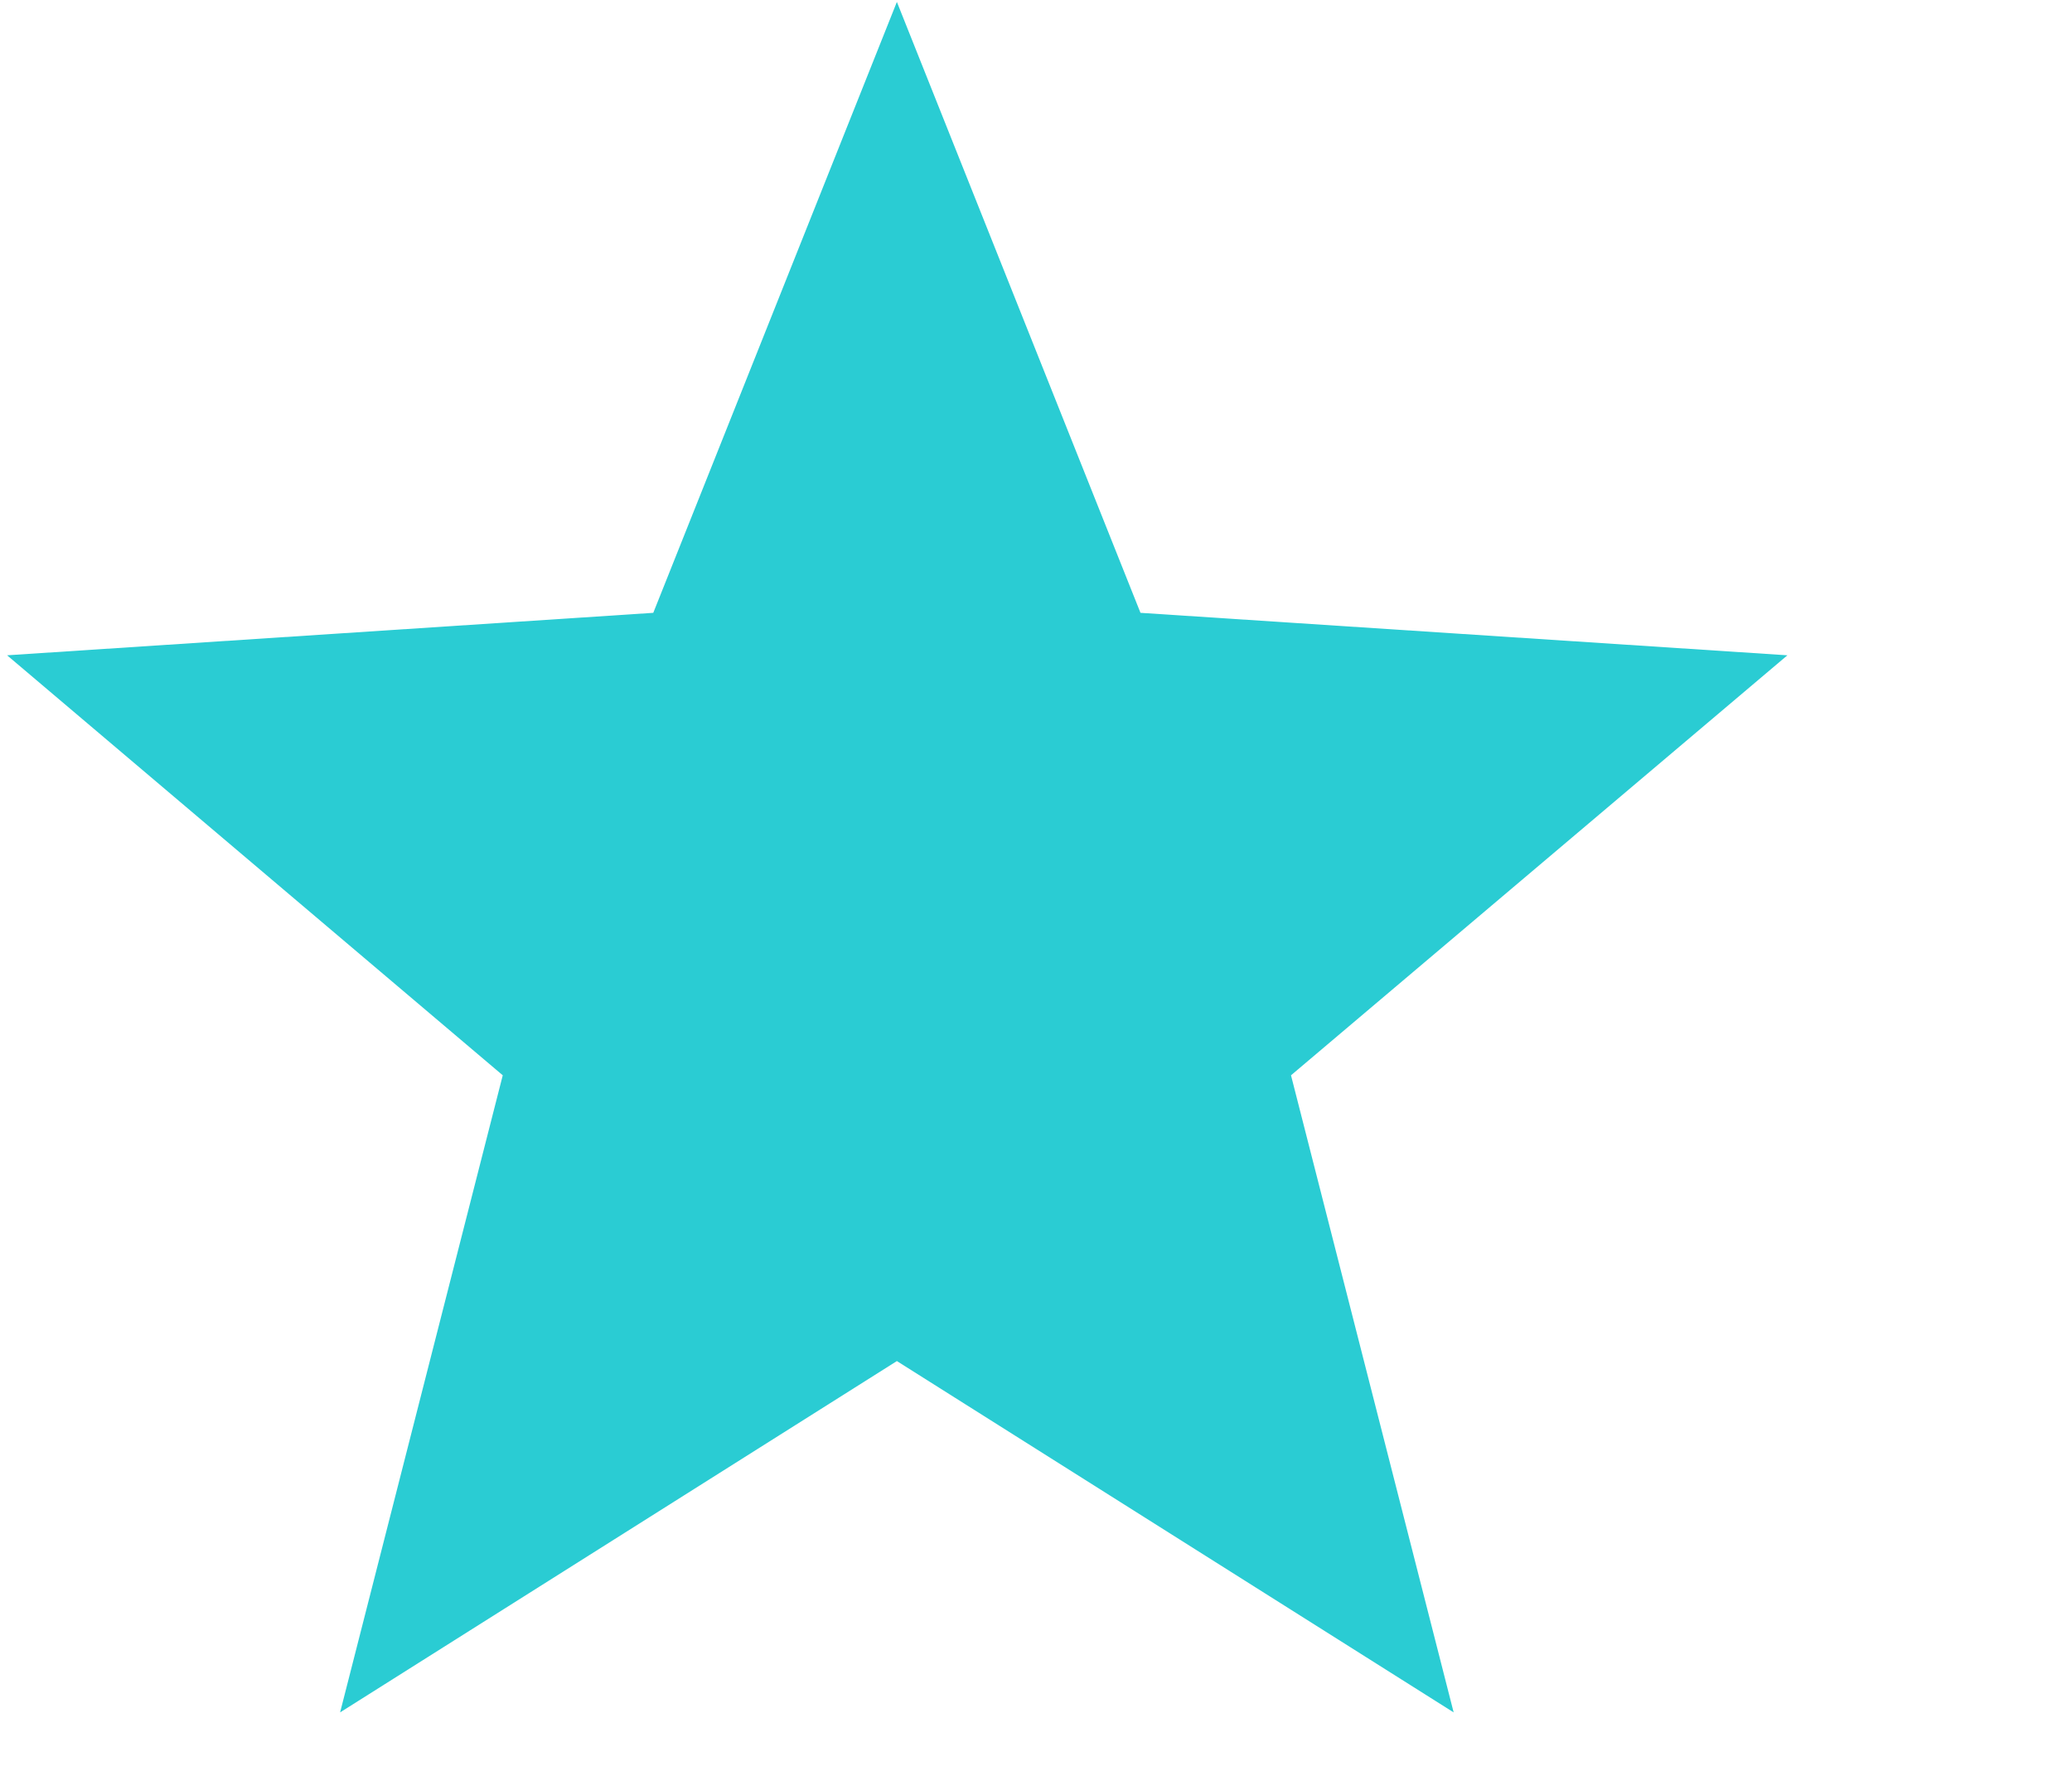
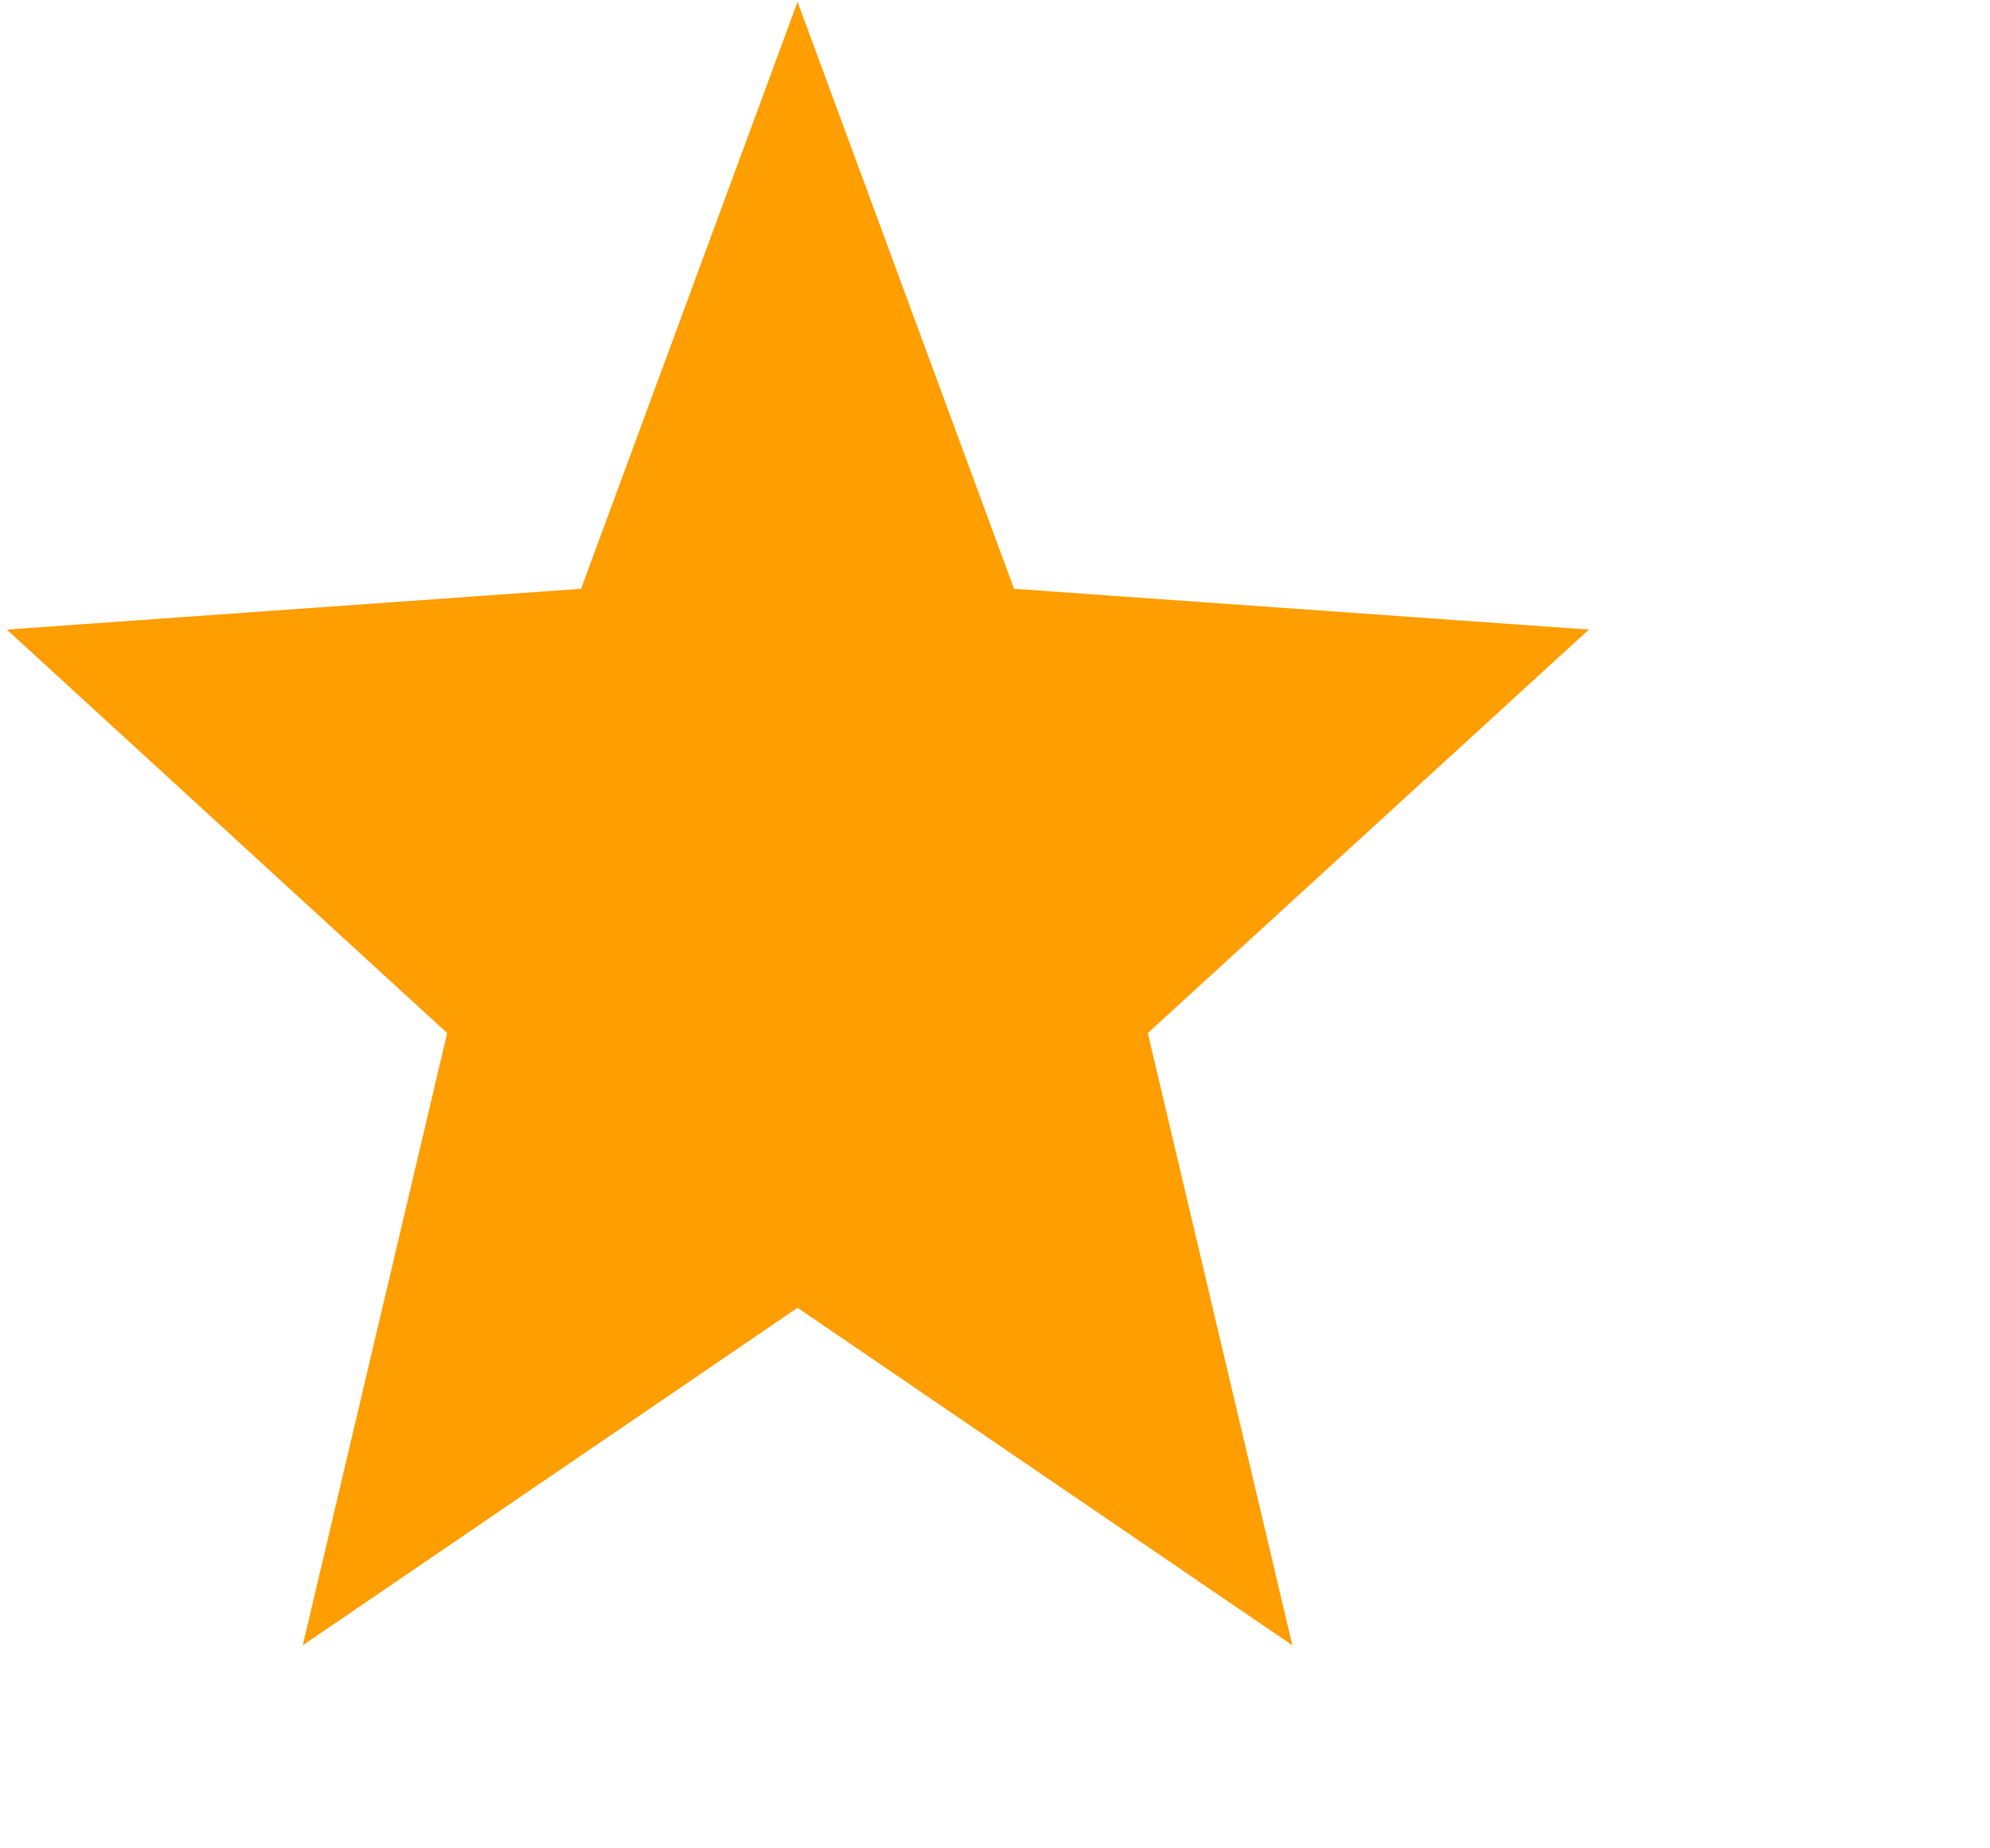
- <svg xmlns="http://www.w3.org/2000/svg" width="14" height="12" viewBox="0 0 14 12">
-   <path fill="#2ACCD3" d="M12.029 4.428L7.658 4.141 6.012 0.013 4.366 4.141 0 4.428 3.349 7.266 2.25 11.571 6.012 9.197 9.774 11.571 8.675 7.266z" transform="translate(.048)" />
+ <svg xmlns="http://www.w3.org/2000/svg" width="14" height="13" viewBox="0 0 14 13">
+   <path fill="#FF9E00" d="M11.13 4.43L7.086 4.143 5.563 0.013 4.04 4.143 0 4.43 3.098 7.269 2.082 11.577 5.563 9.202 9.044 11.577 8.027 7.269z" transform="translate(.048)" />
</svg>
